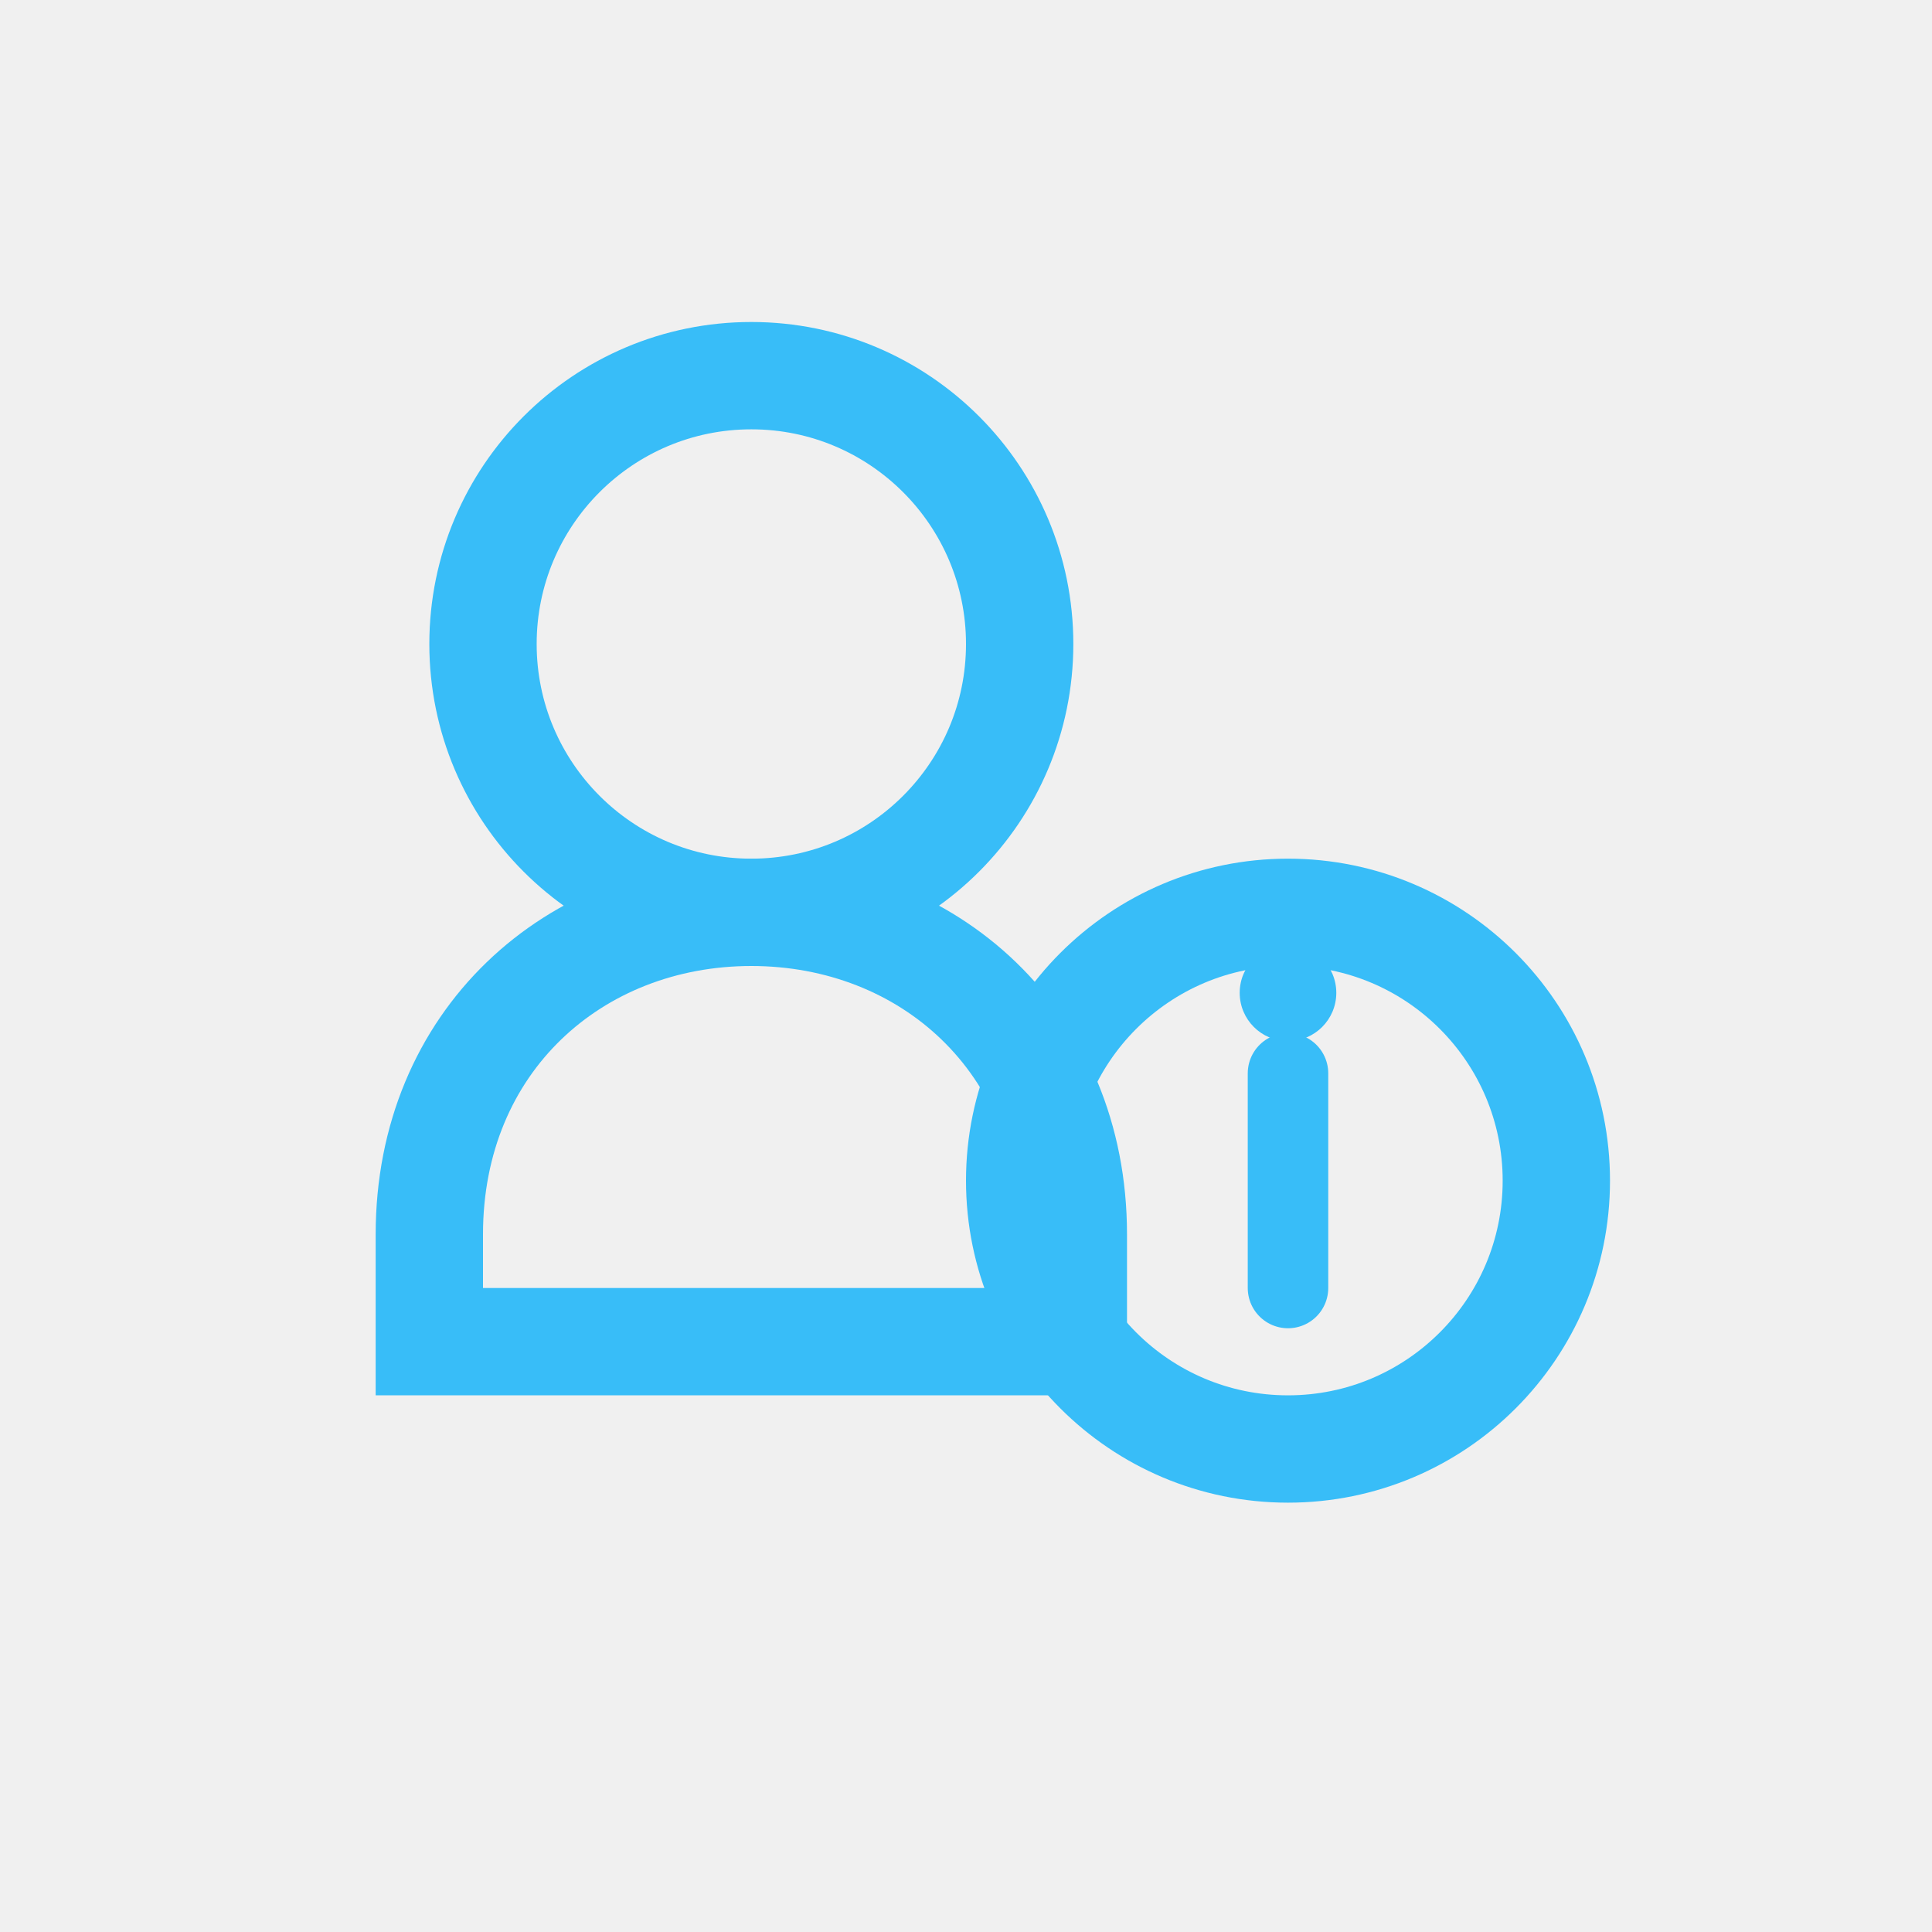
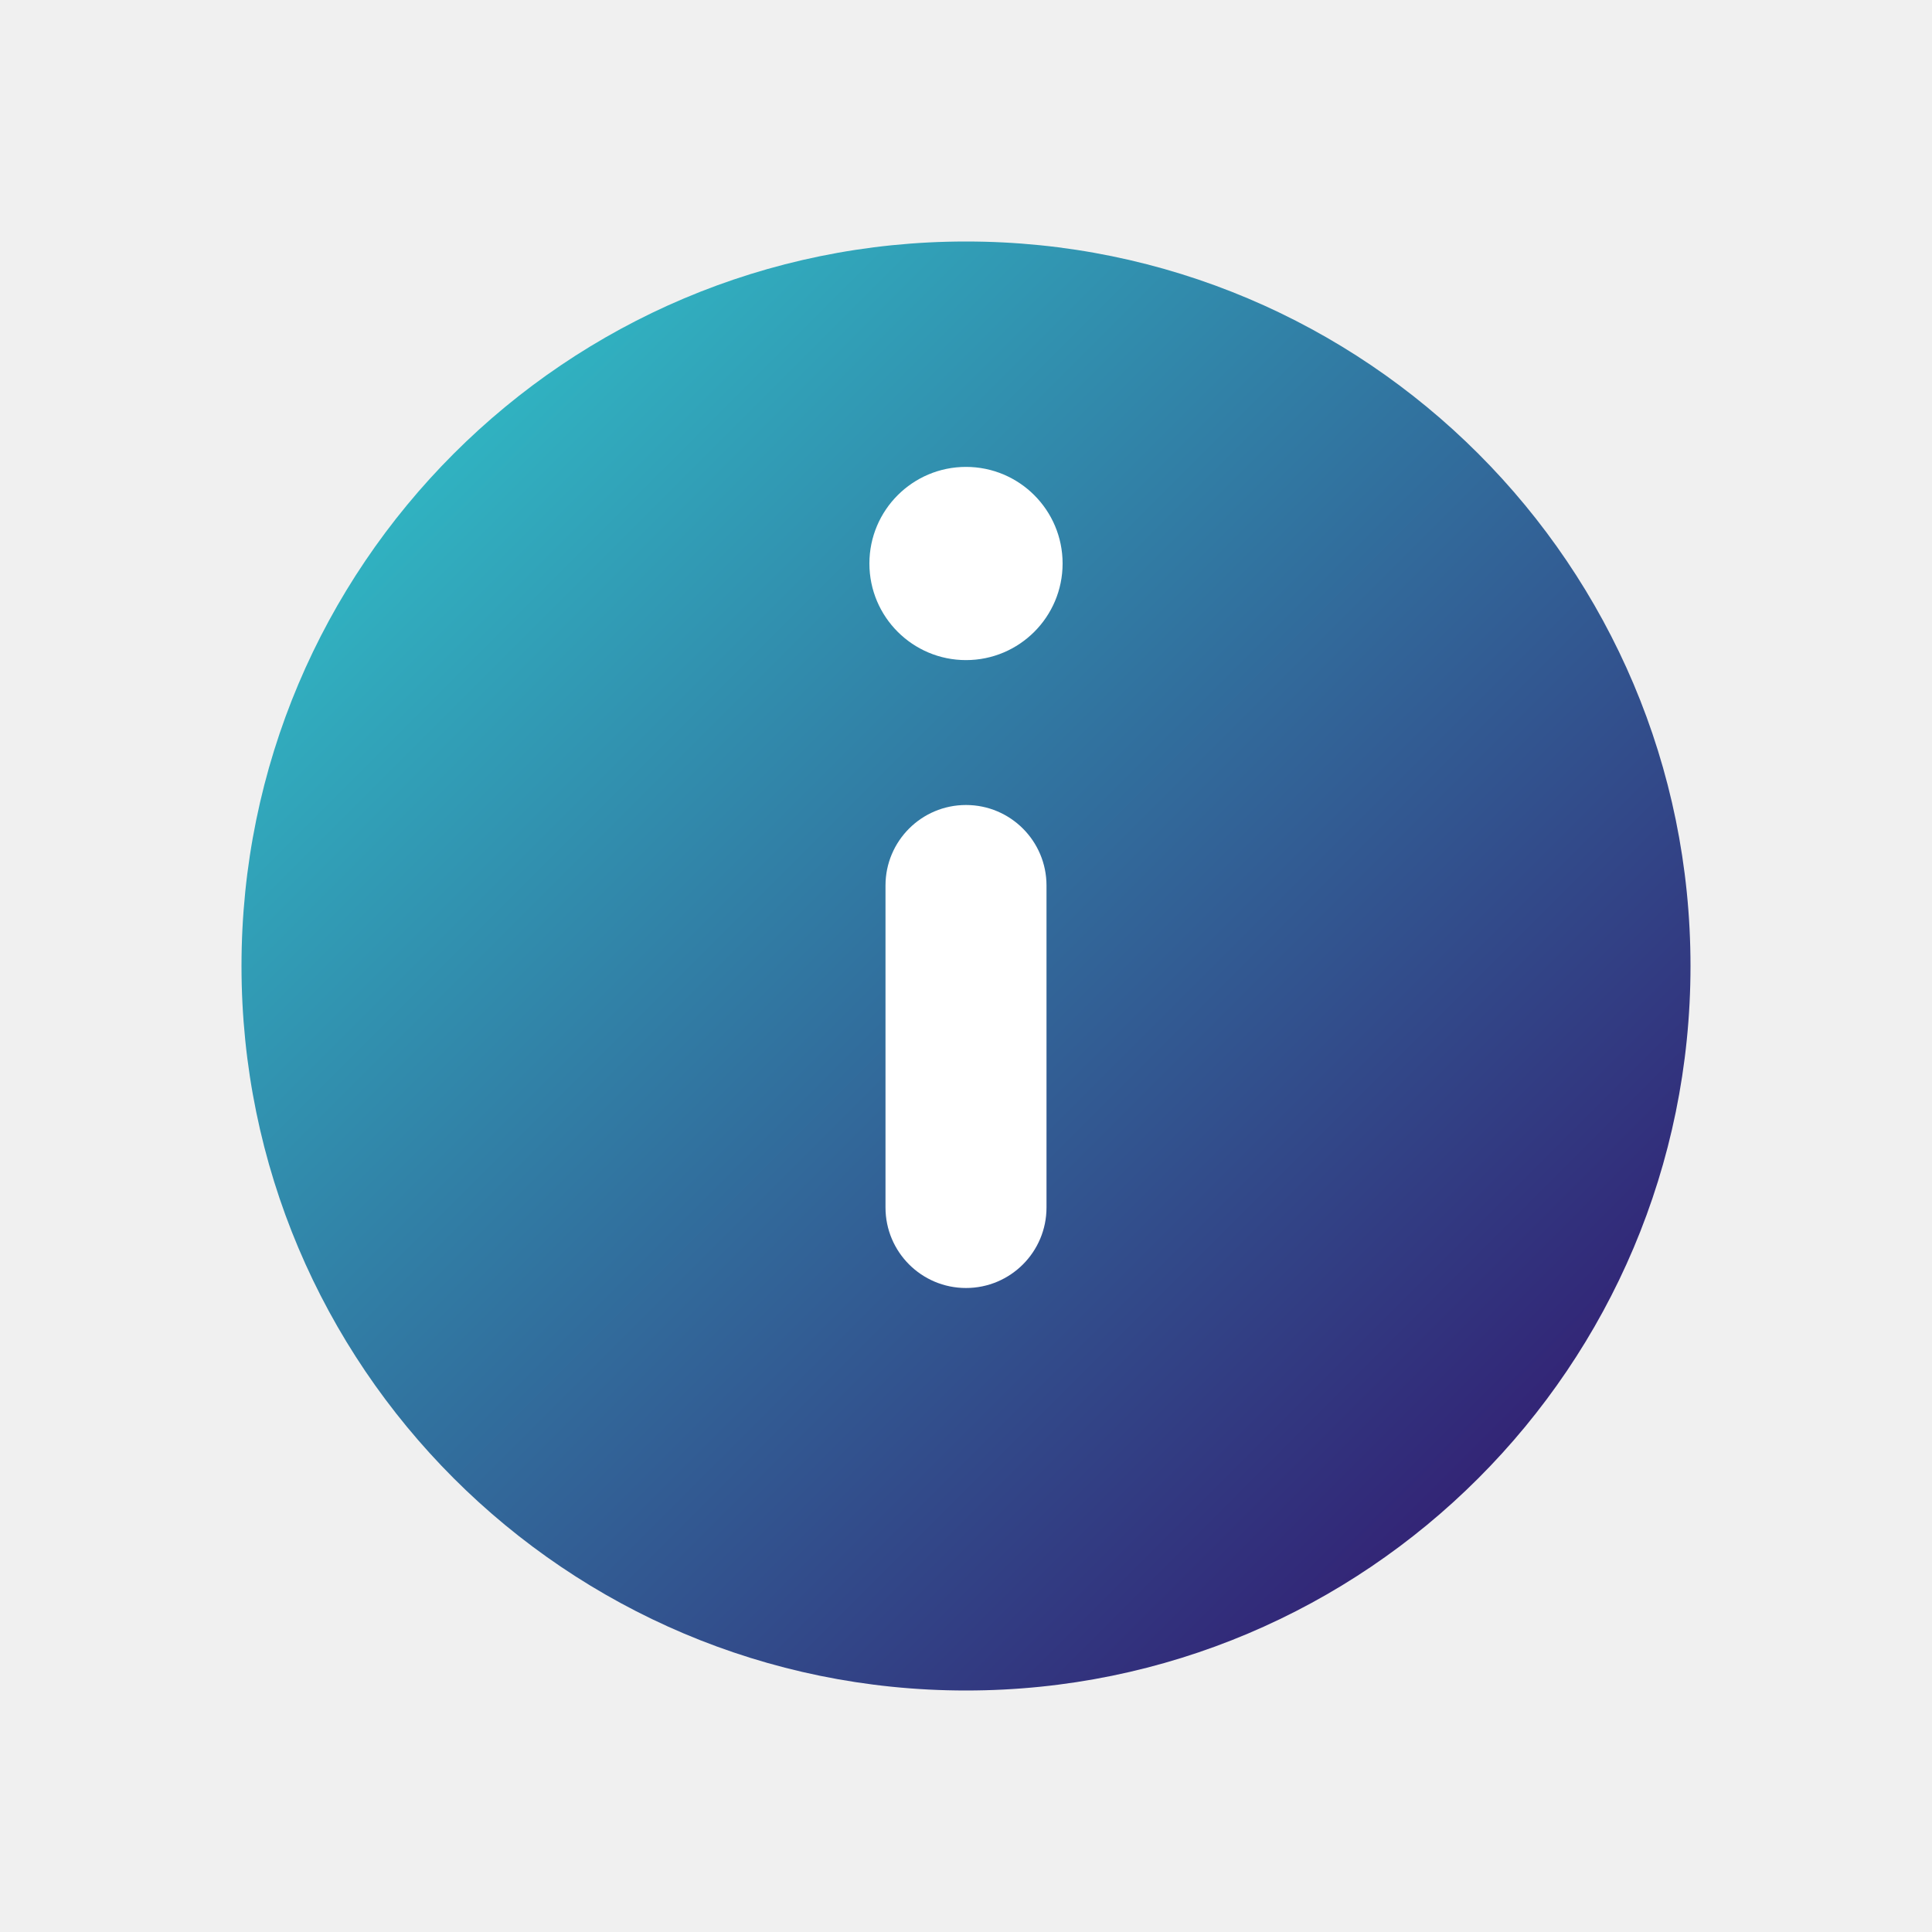
- <svg xmlns="http://www.w3.org/2000/svg" width="72" height="72" viewBox="0 0 72 72" fill="none">
-   <circle cx="28" cy="24" r="10" stroke="#38BDF8" stroke-width="4" />
-   <path d="M16 46C16 38.8 21.4 34 28 34C34.6 34 40 38.8 40 46V50H16V46Z" stroke="#38BDF8" stroke-width="4" fill="none" />
-   <circle cx="48" cy="44" r="10" stroke="#38BDF8" stroke-width="4" />
-   <line x1="48" y1="40" x2="48" y2="48" stroke="#38BDF8" stroke-width="3" stroke-linecap="round" />
-   <circle cx="48" cy="37" r="1.8" fill="#38BDF8" />
+ <svg xmlns="http://www.w3.org/2000/svg" width="120" height="120" viewBox="0 0 120 120">
+   <defs>
+     <linearGradient id="g5" x1="0" y1="0" x2="1" y2="1">
+       <stop offset="0%" stop-color="#30cfd0" />
+       <stop offset="100%" stop-color="#330867" />
+     </linearGradient>
+   </defs>
+   <circle cx="60" cy="60" r="45" fill="url(#g5)" />
+   <rect x="55" y="50" width="10" height="30" rx="5" fill="white" />
+   <circle cx="60" cy="35" r="6" fill="white" />
</svg>
